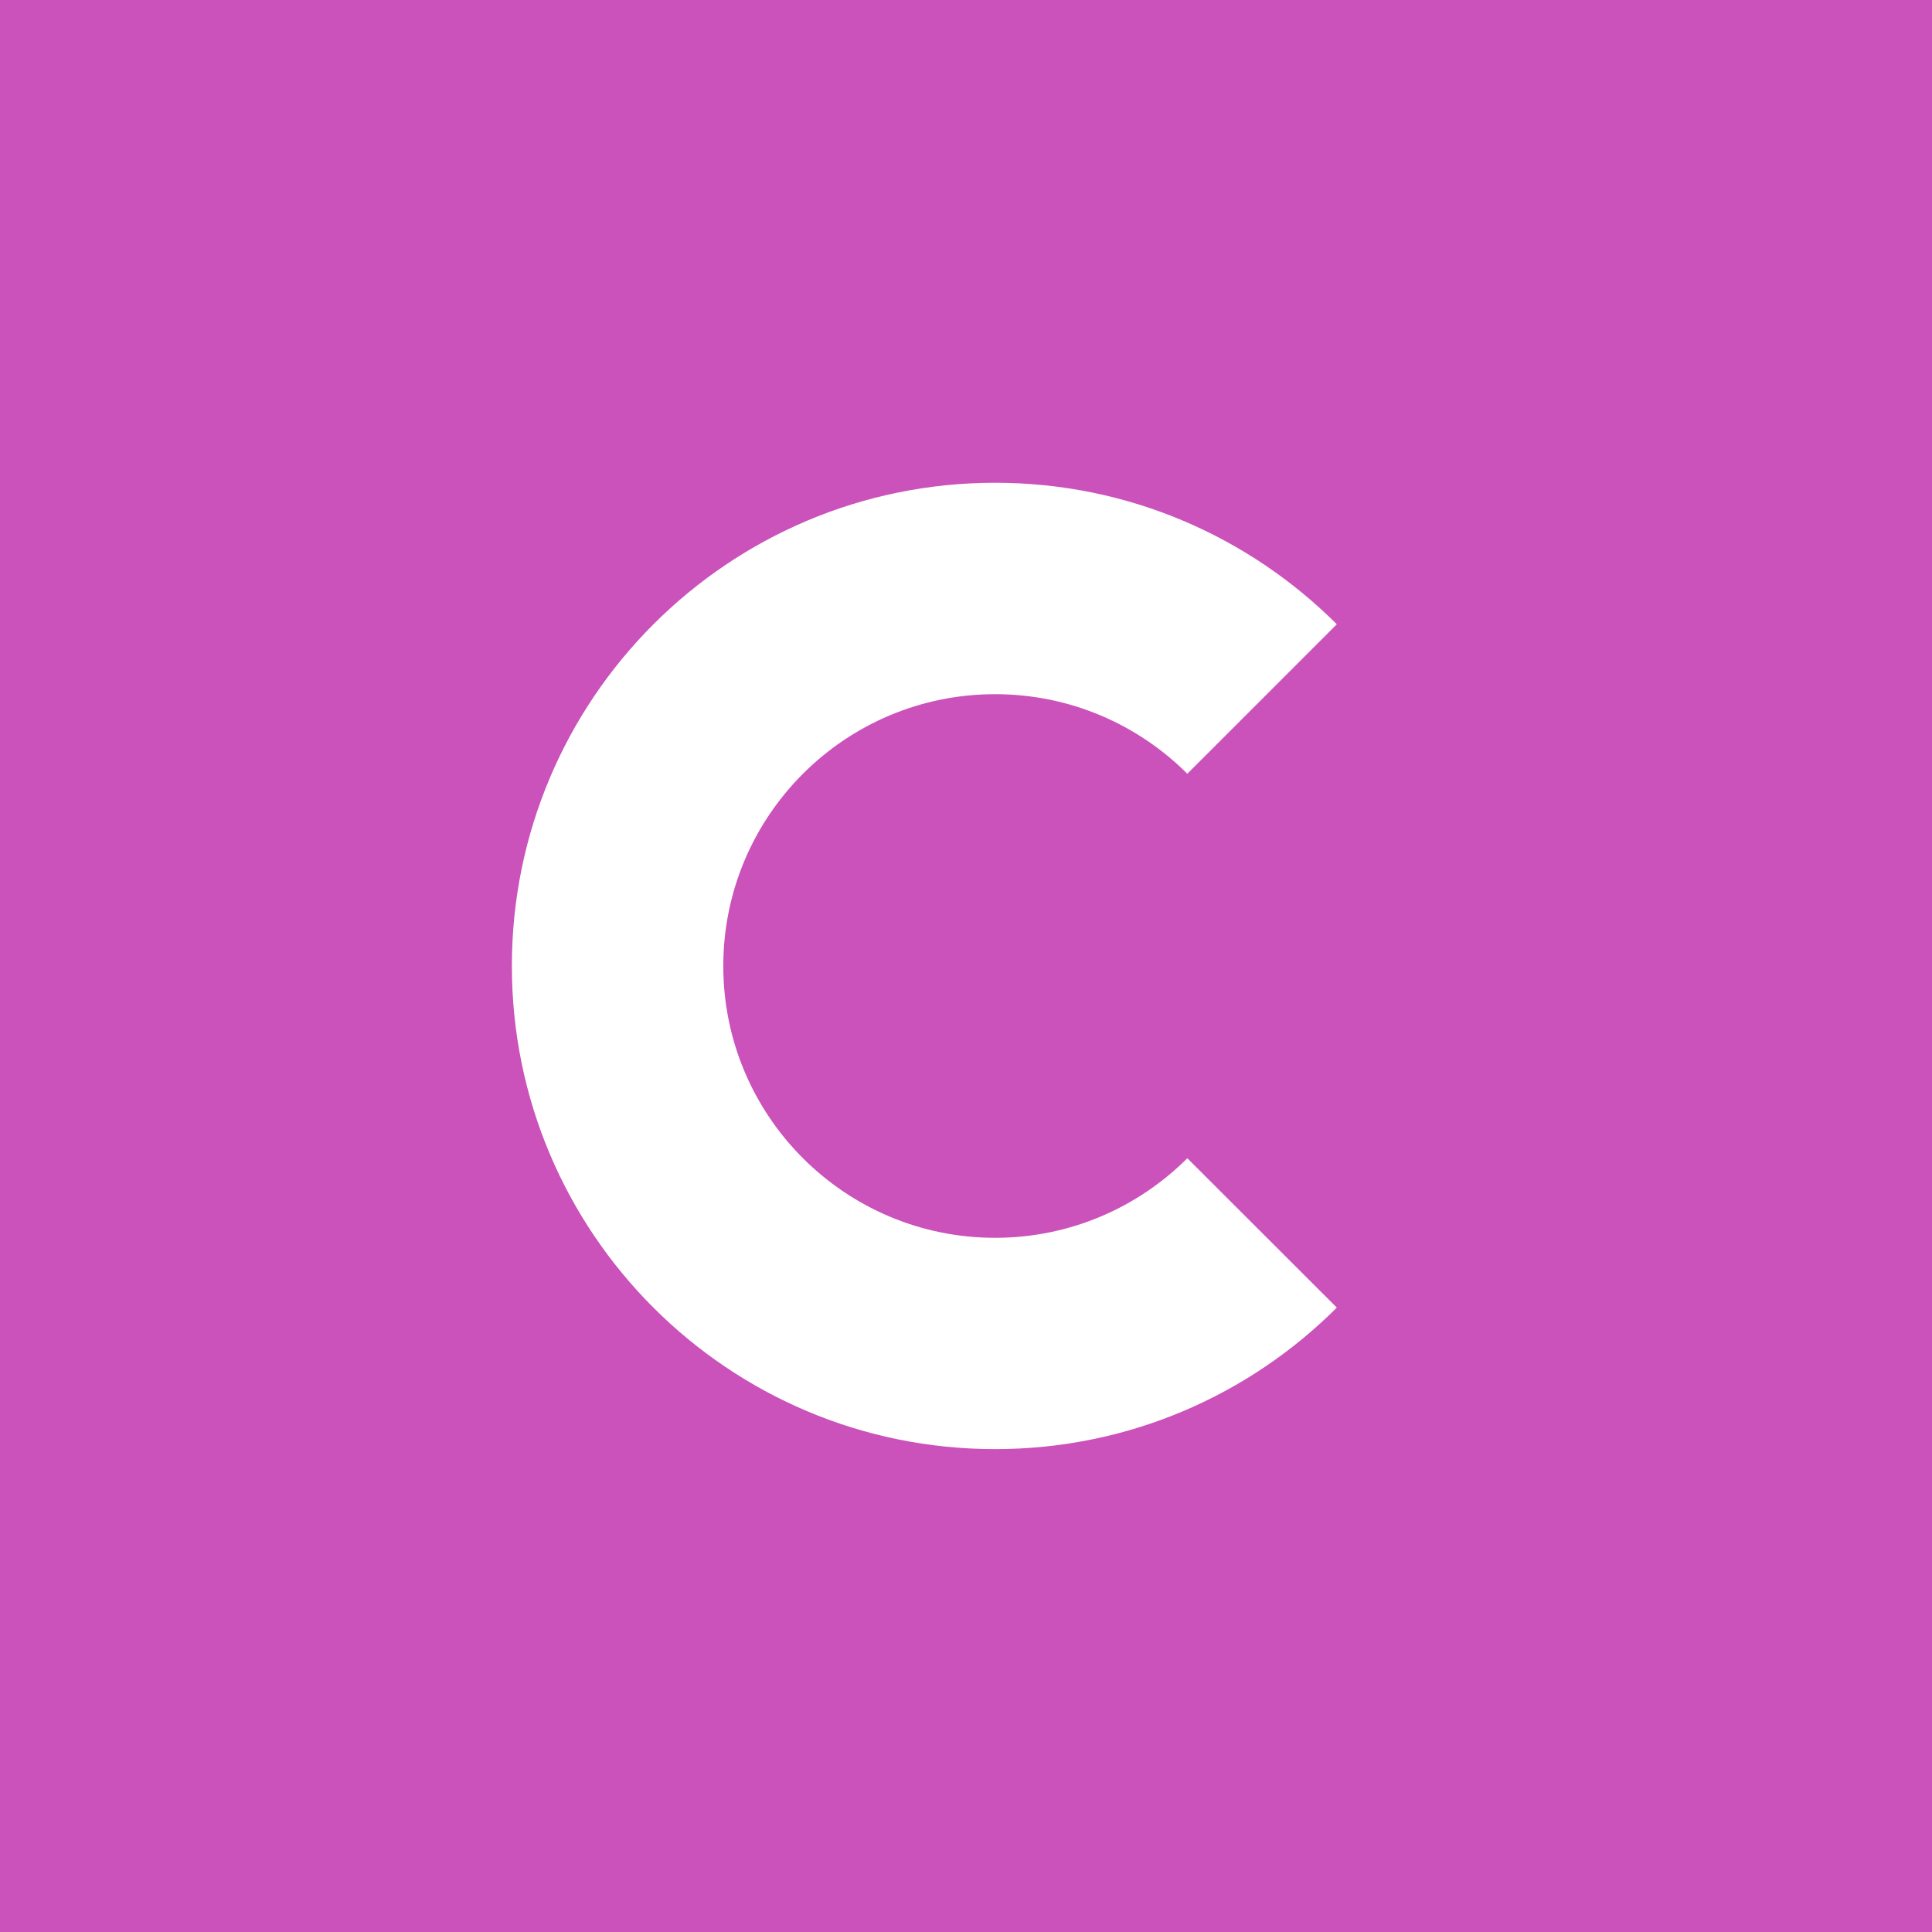
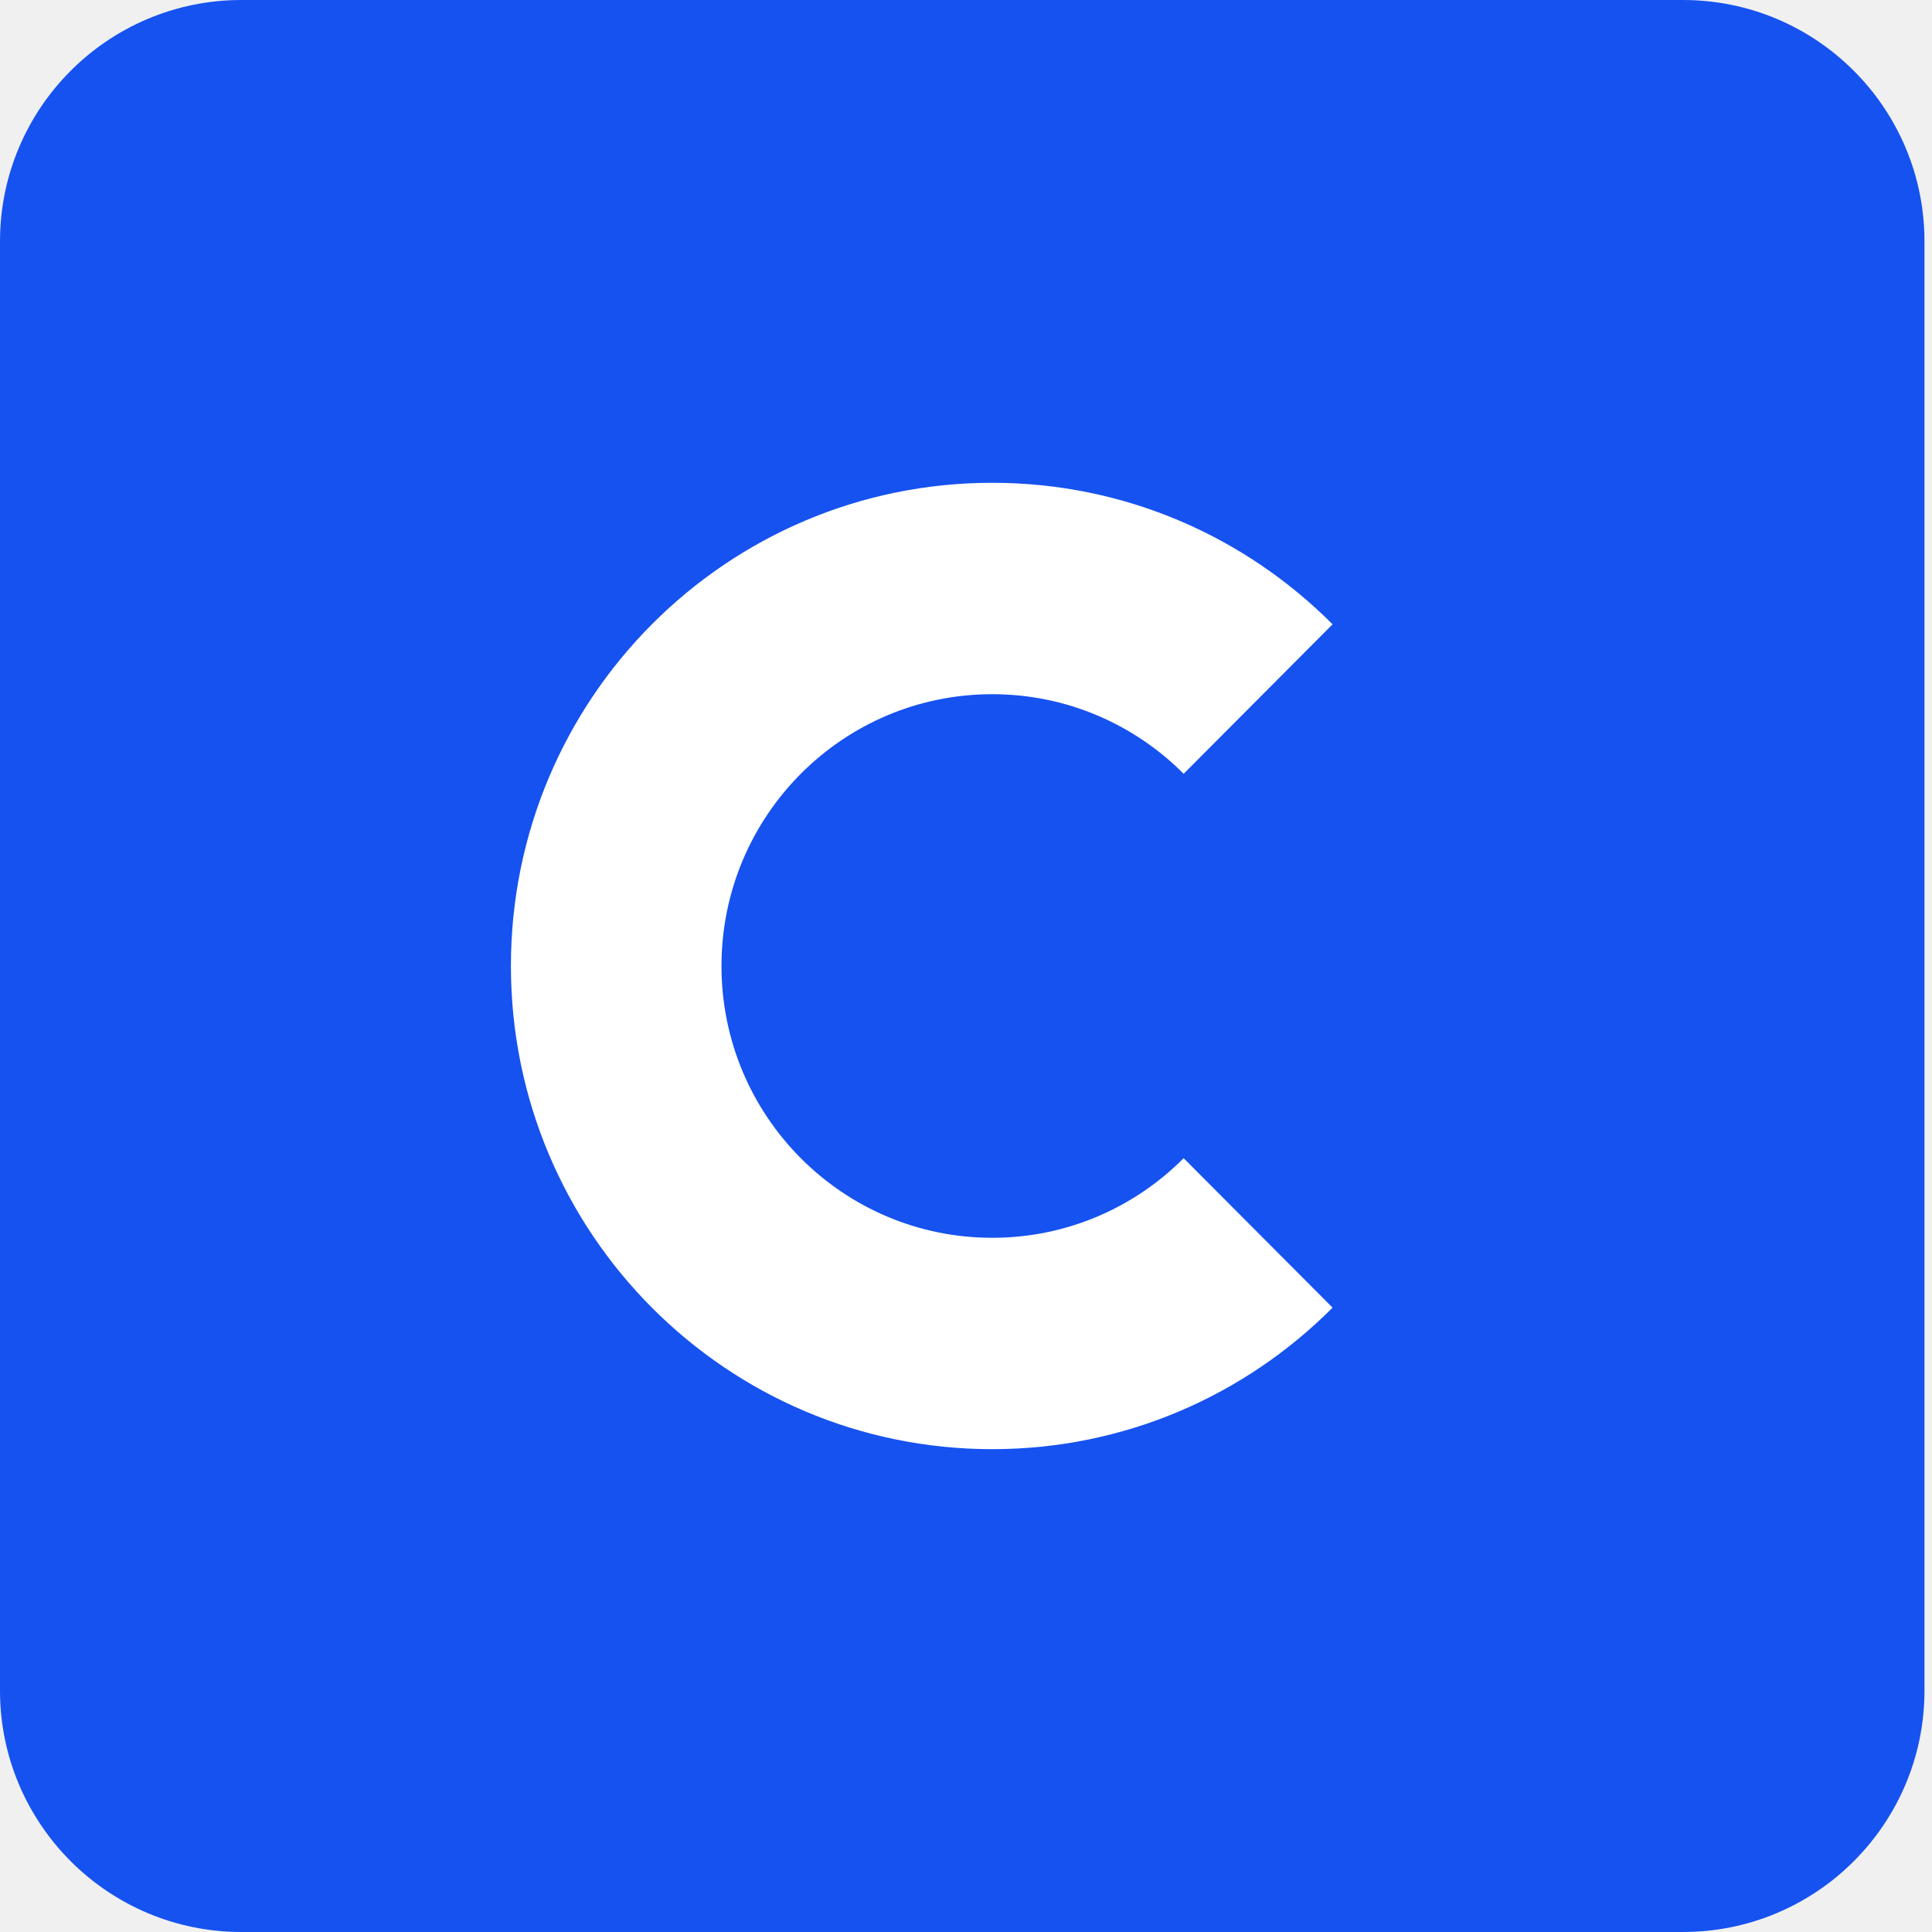
- <svg xmlns="http://www.w3.org/2000/svg" width="16" height="16" viewBox="0 0 16 16" fill="none">
-   <rect width="16" height="16" fill="white" />
-   <path d="M16 0H0V16H16V0Z" fill="#CB51BB" />
-   <path d="M9.833 9.592C9.425 9.999 8.863 10.251 8.241 10.251C6.998 10.251 5.99 9.243 5.99 8C5.99 6.757 6.998 5.749 8.241 5.749C8.863 5.749 9.425 6.001 9.833 6.408L11.071 5.17C10.346 4.446 9.346 3.998 8.241 3.998C6.031 3.998 4.239 5.79 4.239 8C4.239 10.21 6.031 12.001 8.241 12.001C9.346 12.001 10.347 11.553 11.071 10.829L9.833 9.592Z" fill="white" />
+ <svg xmlns="http://www.w3.org/2000/svg" width="256" height="256" viewBox="0 0 256 256" fill="none">
+   <path d="M0.131 0H255.135V256H0.131V0Z" fill="transparent" />
+   <path d="M255.004 32C255.004 14.327 240.677 0 223.004 0H32C14.327 0 0 14.327 0 32V224C0 241.673 14.327 256 32 256H223.004C240.677 256 255.004 241.673 255.004 224V32Z" fill="#1652F0" />
+   <path d="M156.841 153.467C150.349 159.985 141.382 164.015 131.475 164.015C111.663 164.015 95.6 147.89 95.6 128C95.6 108.11 111.663 91.985 131.475 91.985C141.382 91.985 150.349 96.015 156.841 102.532L176.571 82.725C165.029 71.138 149.087 63.972 131.475 63.972C96.253 63.972 67.699 92.638 67.699 127.997C67.699 163.357 96.253 192.022 131.475 192.022C149.087 192.022 165.031 184.855 176.571 173.27L156.841 153.467Z" fill="white" />
</svg>
